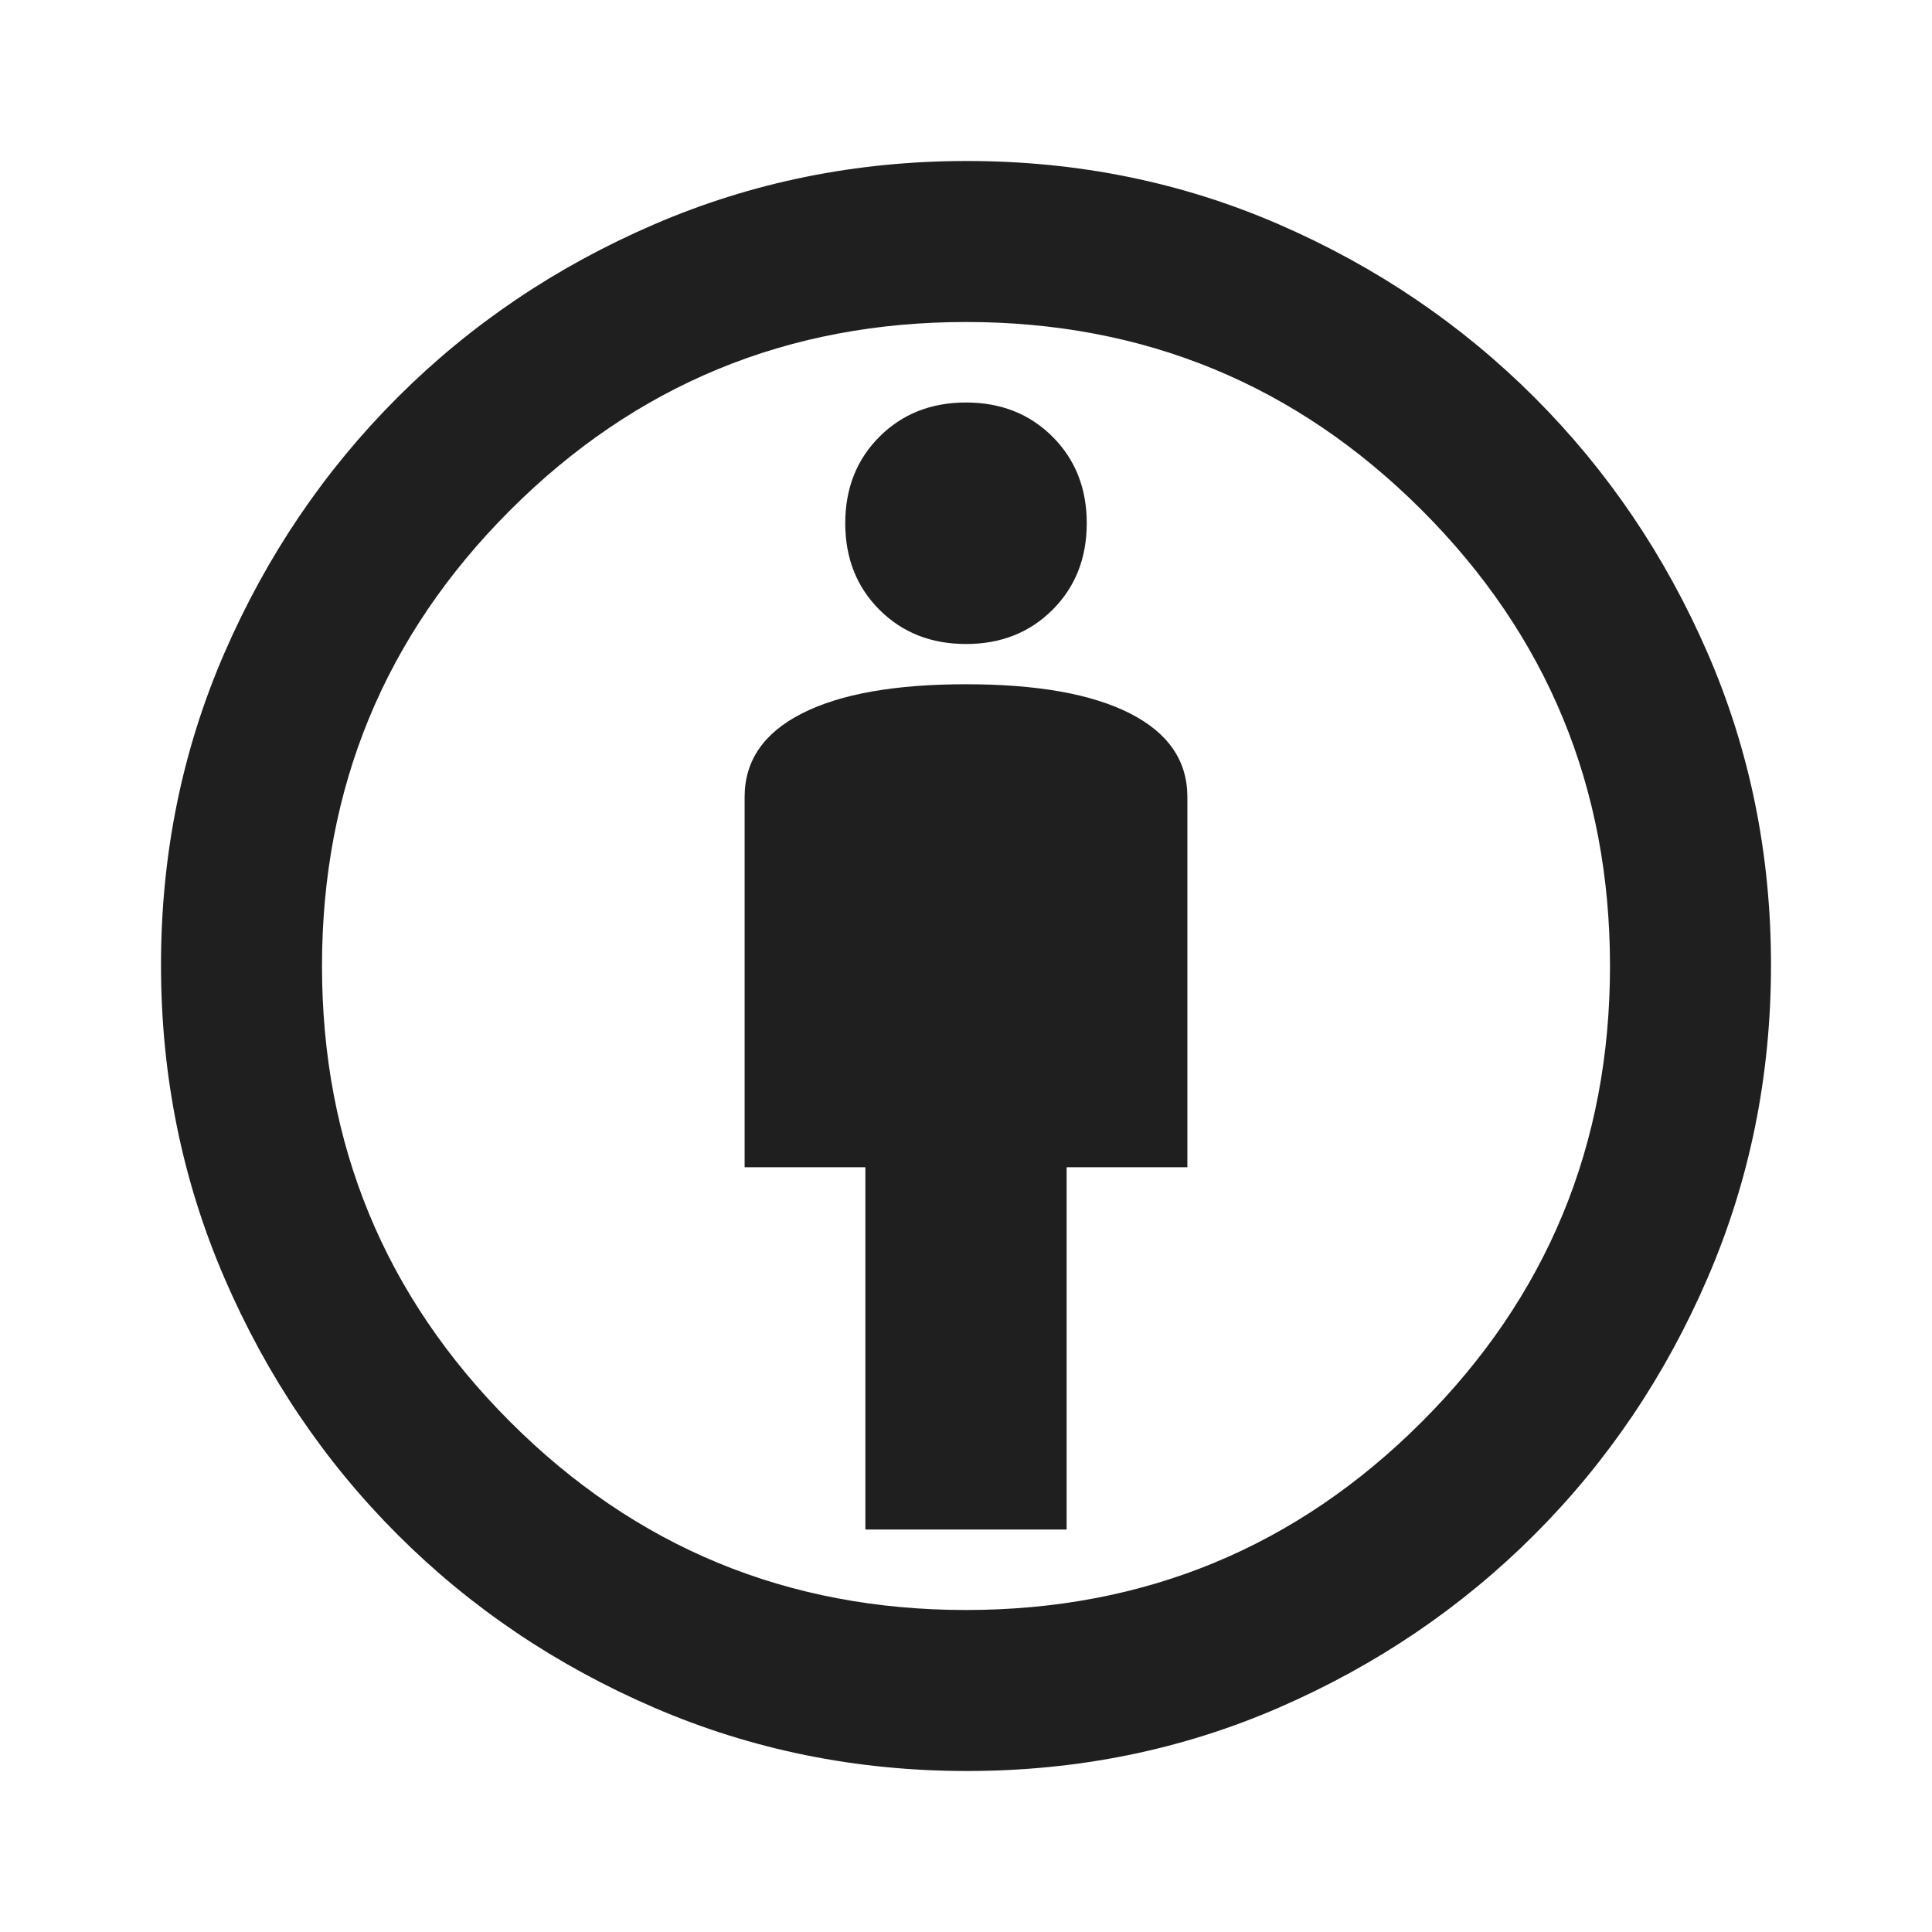
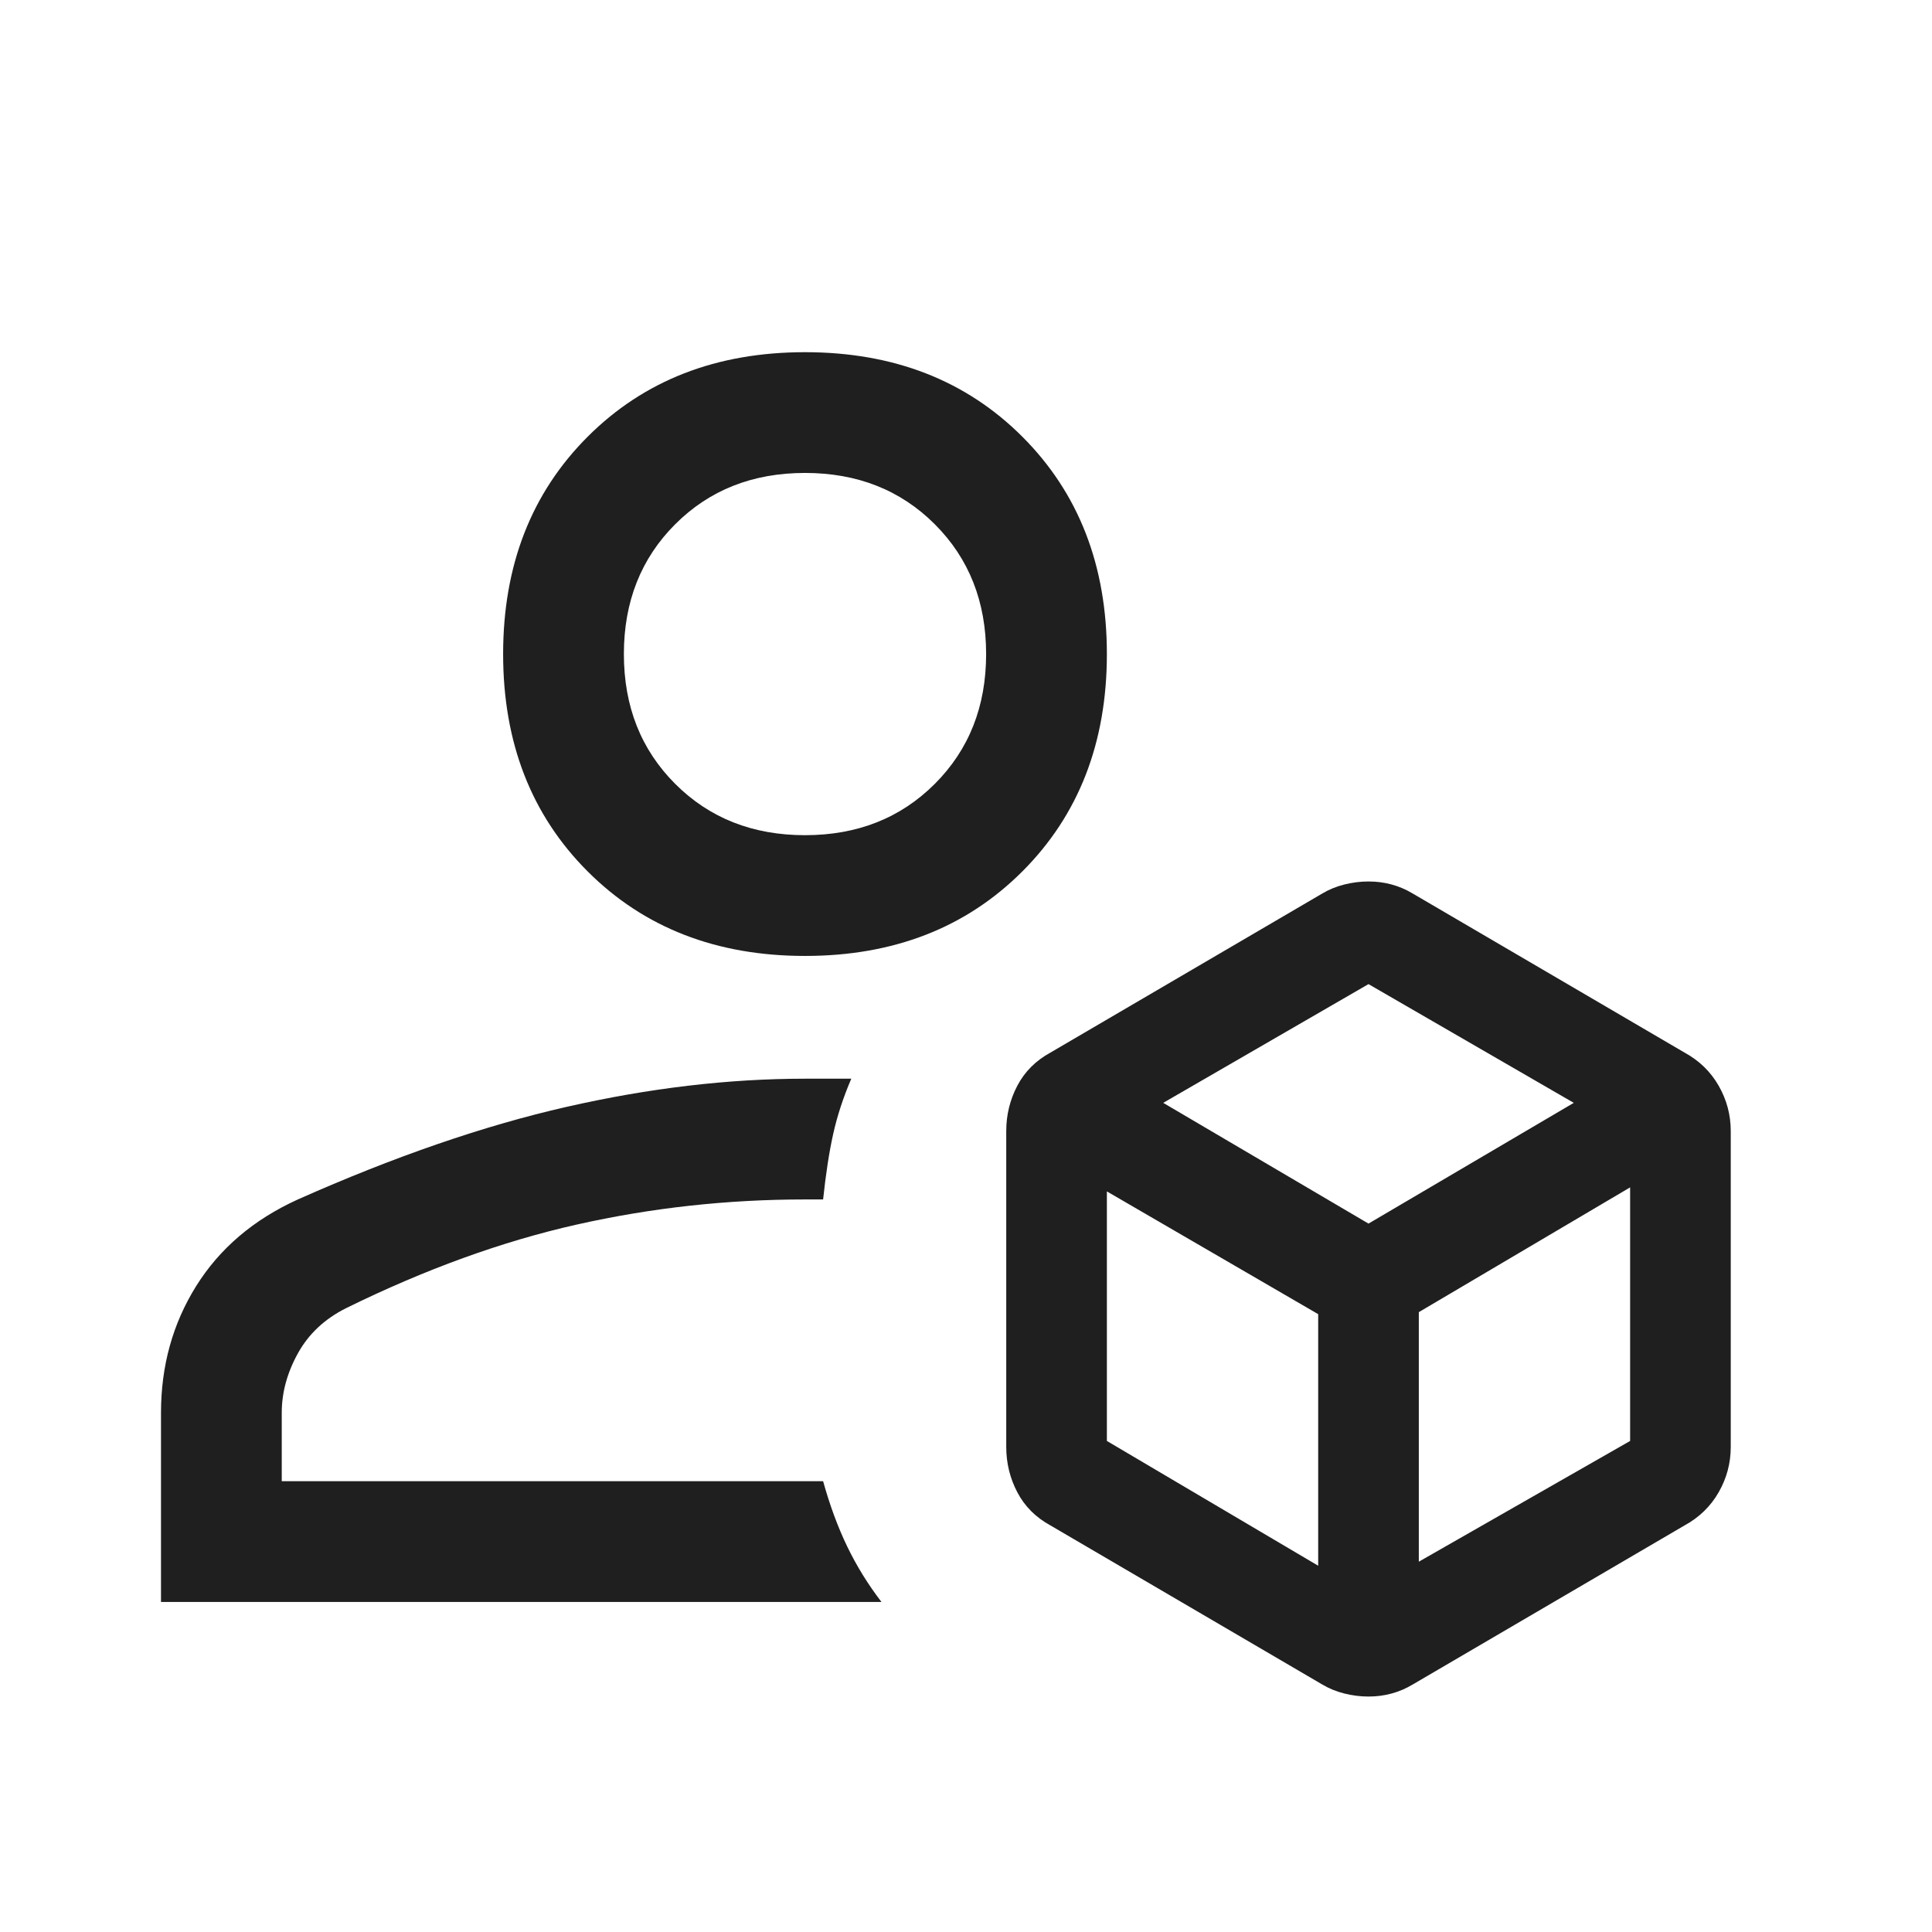
<svg xmlns="http://www.w3.org/2000/svg" viewBox="0 -960 960 960" fill="#1f1f1f">
-   <path d="M430-200h100v-180h60v-184q0-27-28.5-41.5T480-620q-53 0-81.5 14.5T370-564v184h60v180Zm-105 88.5q-73-31.5-127.5-86t-86-127.5Q80-398 80-480.5t31.5-155q31.5-72.5 86-127t127.5-86Q398-880 480.5-880t155 31.5q72.5 31.5 127 86t86 127Q880-563 880-480.5T848.5-325q-31.5 73-86 127.5t-127 86Q563-80 480.5-80T325-111.5Zm381.5-142Q800-347 800-480t-93.5-226.5Q613-800 480-800t-226.5 93.5Q160-613 160-480t93.5 226.5Q347-160 480-160t226.5-93.5ZM523-657q17-17 17-43t-17-43q-17-17-43-17t-43 17q-17 17-17 43t17 43q17 17 43 17t43-17Zm-43 177Z" />
+   <path d="M668-118.5q-6-1.5-11-4.5l-135-79q-11-6-16.5-16.5T500-241v-157q0-12 5.5-22.5T522-437l135-79q5-3 11-4.5t12-1.5q6 0 11.5 1.5T702-516l135 79q11 6 17 16.5t6 22.5v157q0 12-6 22.5T837-202l-135 79q-5 3-10.5 4.5T680-117q-6 0-12-1.5ZM292-527q-42-42-42-108t42-108q42-42 108-42t108 42q42 42 42 108t-42 108q-42 42-108 42t-108-42ZM80-164v-94q0-35 17.5-63t50.5-43q72-32 133.5-46T400-424h23q-6 14-9 27.5t-5 32.5h-9q-58 0-113.5 12.5T172-310q-16 8-24 22.5t-8 29.5v34h269q5 18 12 32.5t17 27.5H80Zm384.5-406.5Q490-596 490-635t-25.5-64.5Q439-725 400-725t-64.5 25.5Q310-674 310-635t25.5 64.5Q361-545 400-545t64.5-25.5ZM400-635Zm9 411Zm169-188 102 60 102-60-102-59-102 59Zm127 228 105-60v-126l-105 62v124Zm-155-60 105 62v-125l-105-61v124Z" />
</svg>
